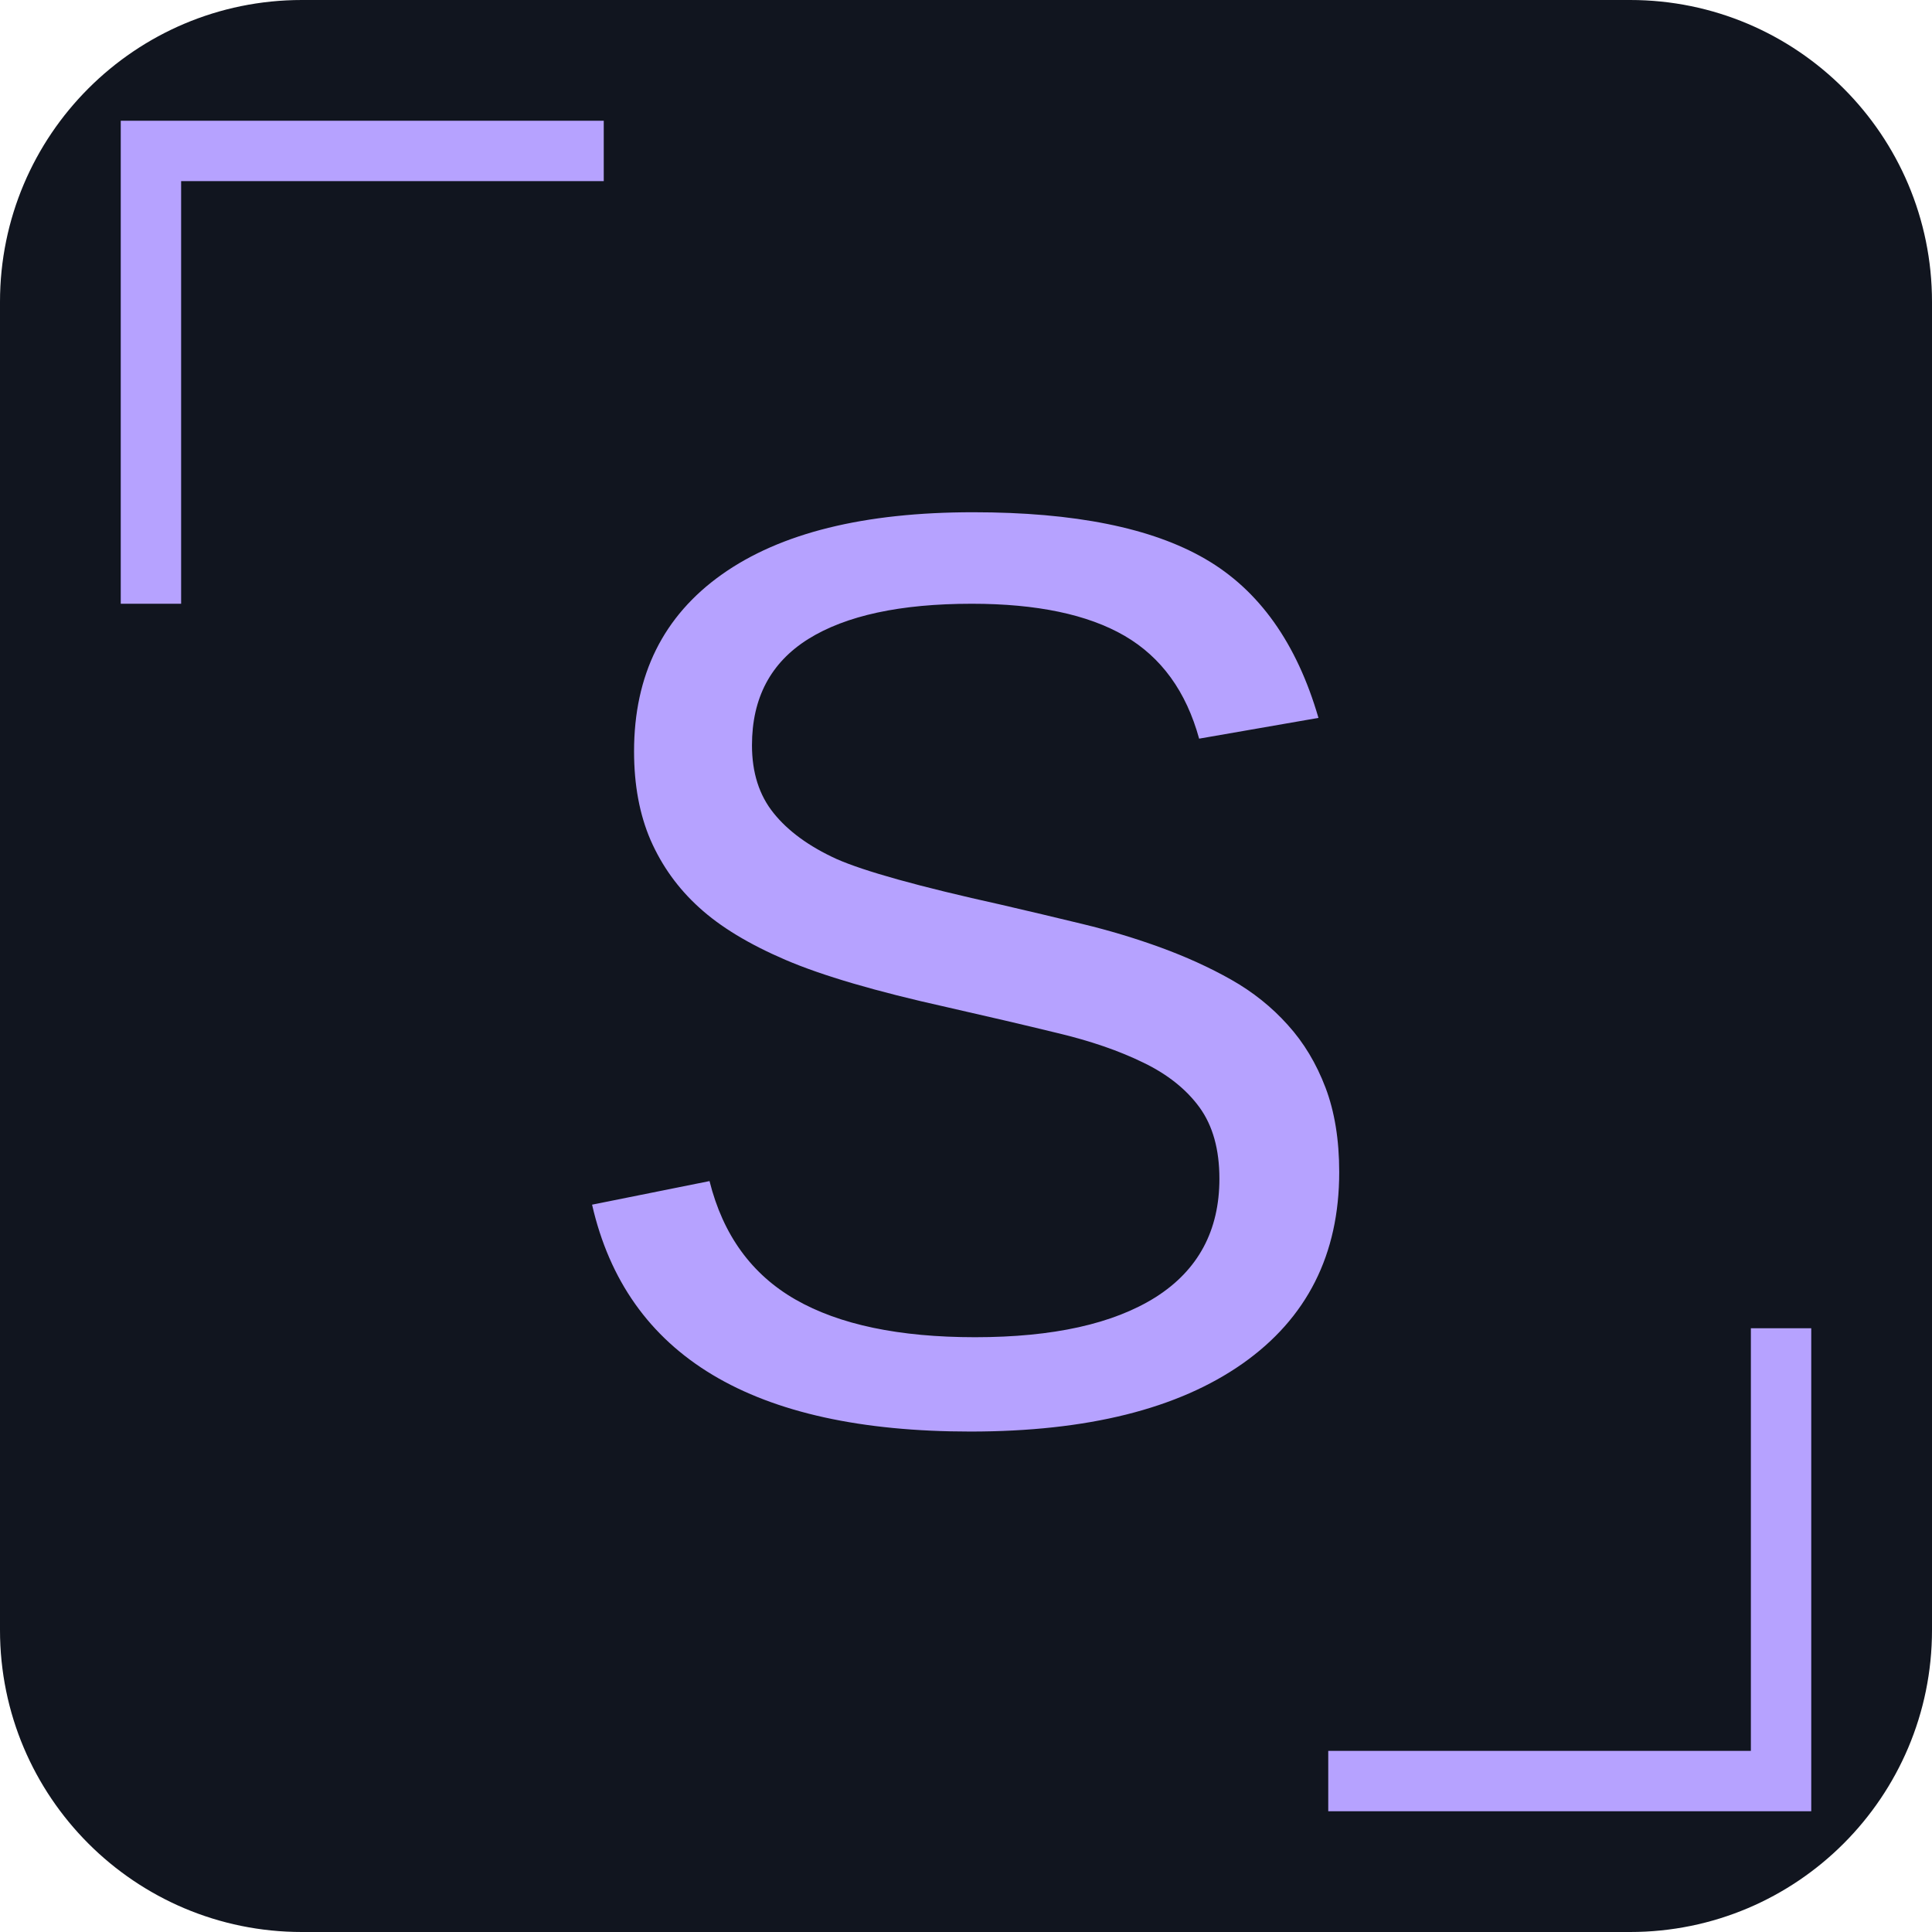
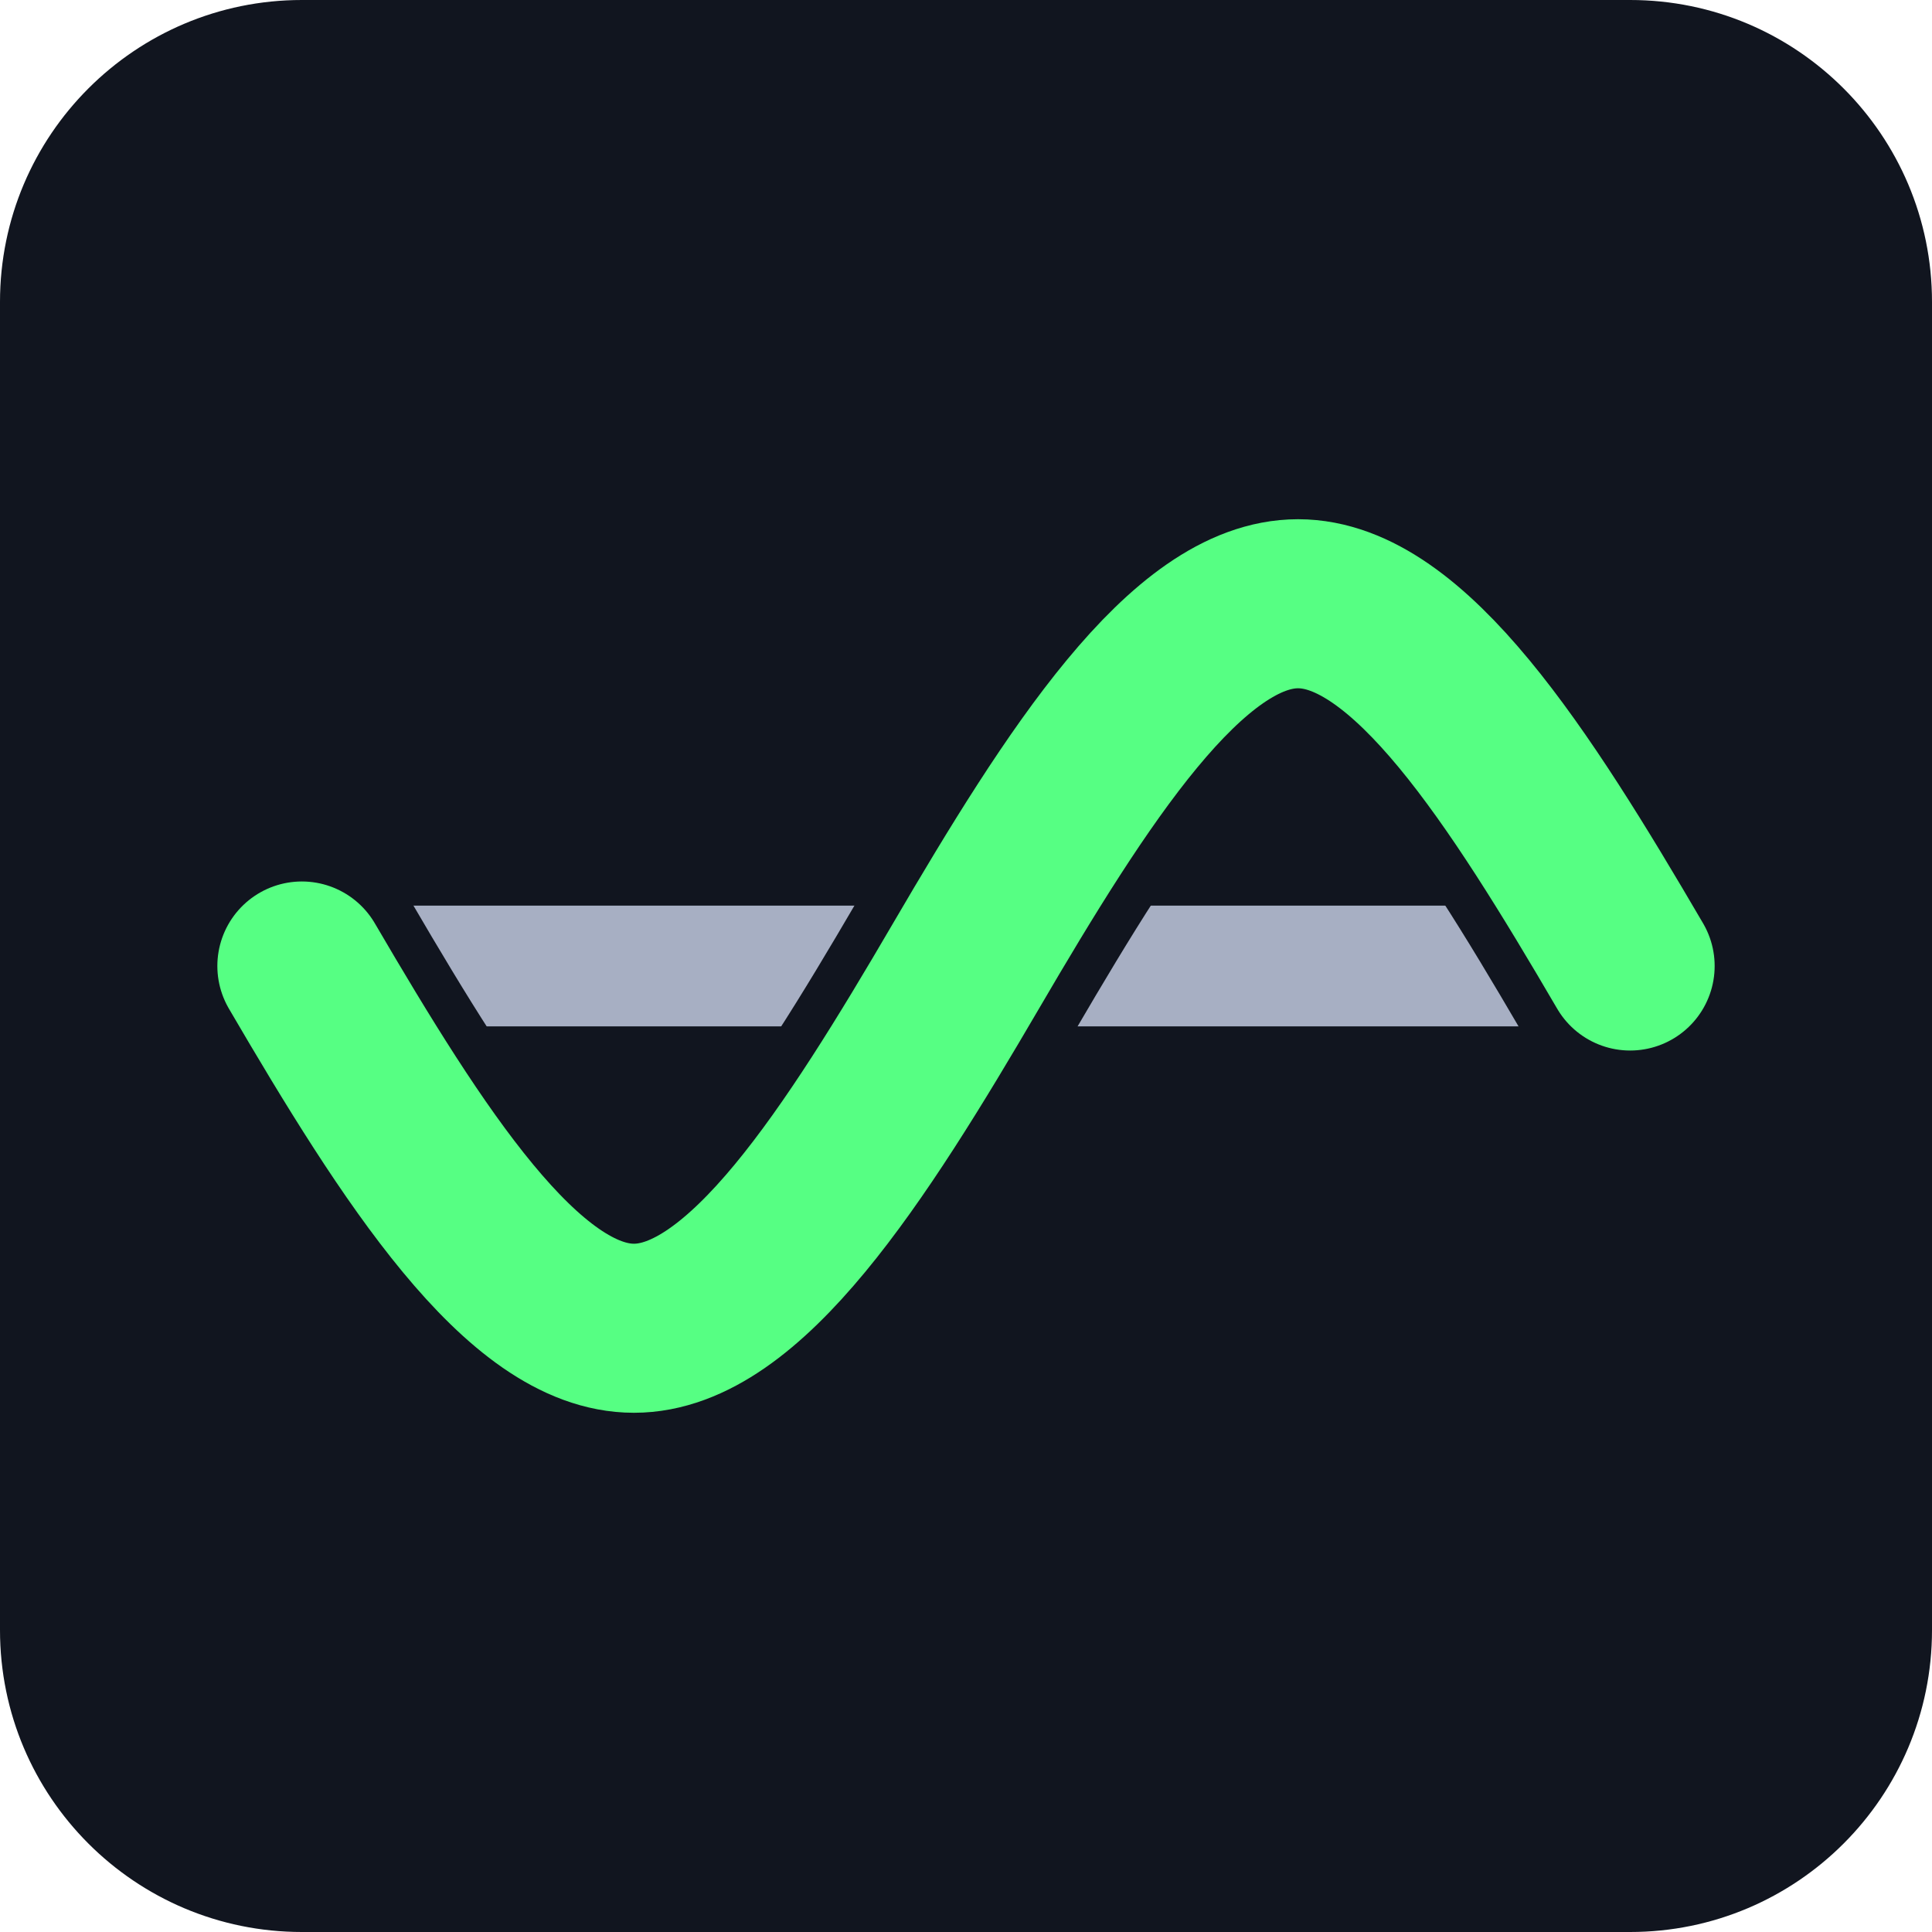
<svg xmlns="http://www.w3.org/2000/svg" viewBox="0 0 64 64" role="img" aria-labelledby="title">
+   <defs>
+     <path id="wave" d="M10 32C13.67 38.28 17.33 44 21 44S28.33 38.28 32 32 39.33 20 43 20 50.33 25.72 54 32" />
+   </defs>
  <rect width="64" height="64" rx="10" fill="#11151f" />
-   <path d="M5 19V5h14M45 59h14V45" fill="none" stroke="#b6a2ff" stroke-width="2" stroke-linecap="square" />
-   <text x="32" y="47" text-anchor="middle" font-family="Arial,Helvetica,sans-serif" font-size="43" font-weight="500" fill="#b6a2ff">S</text>
+   <path d="M10 32H54" fill="none" stroke="#a7afc3" stroke-width="4" />
+   <g fill="none" stroke-linecap="round">
+     <use href="#wave" stroke="#11151f" stroke-width="8.4" />
+     <use href="#wave" stroke="#56ff83" stroke-width="5.6" />
+   </g>
</svg>
